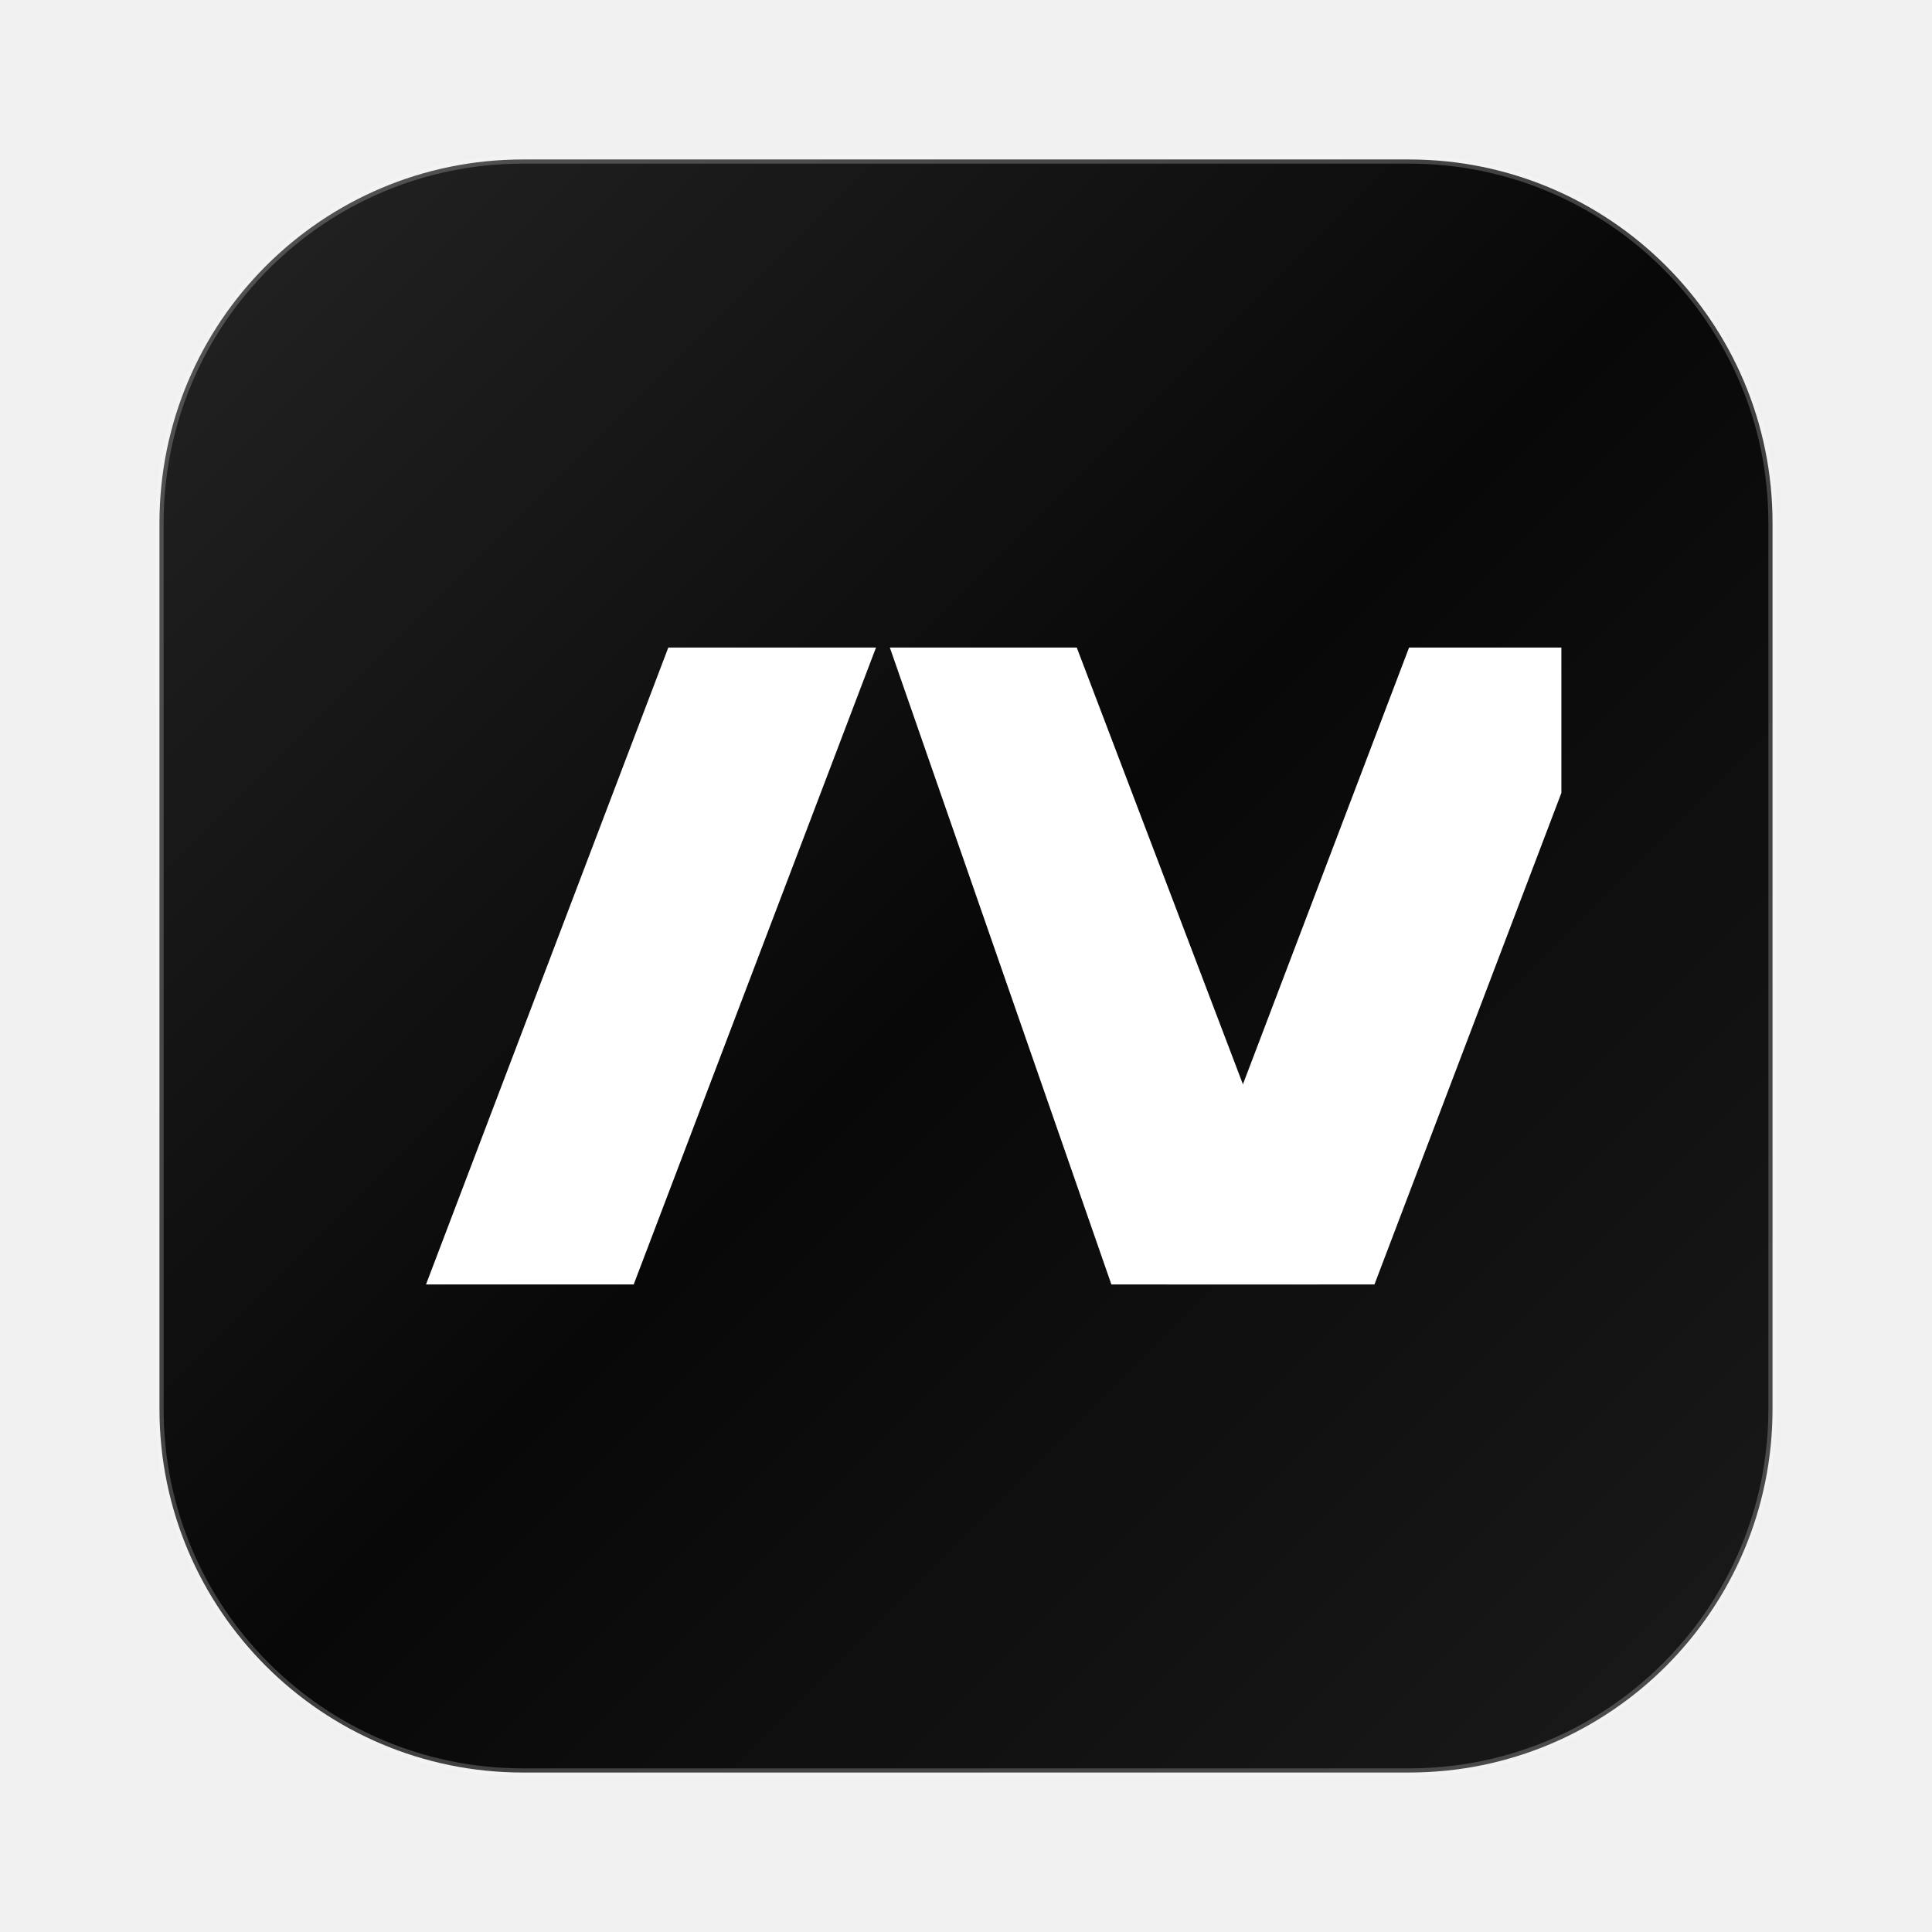
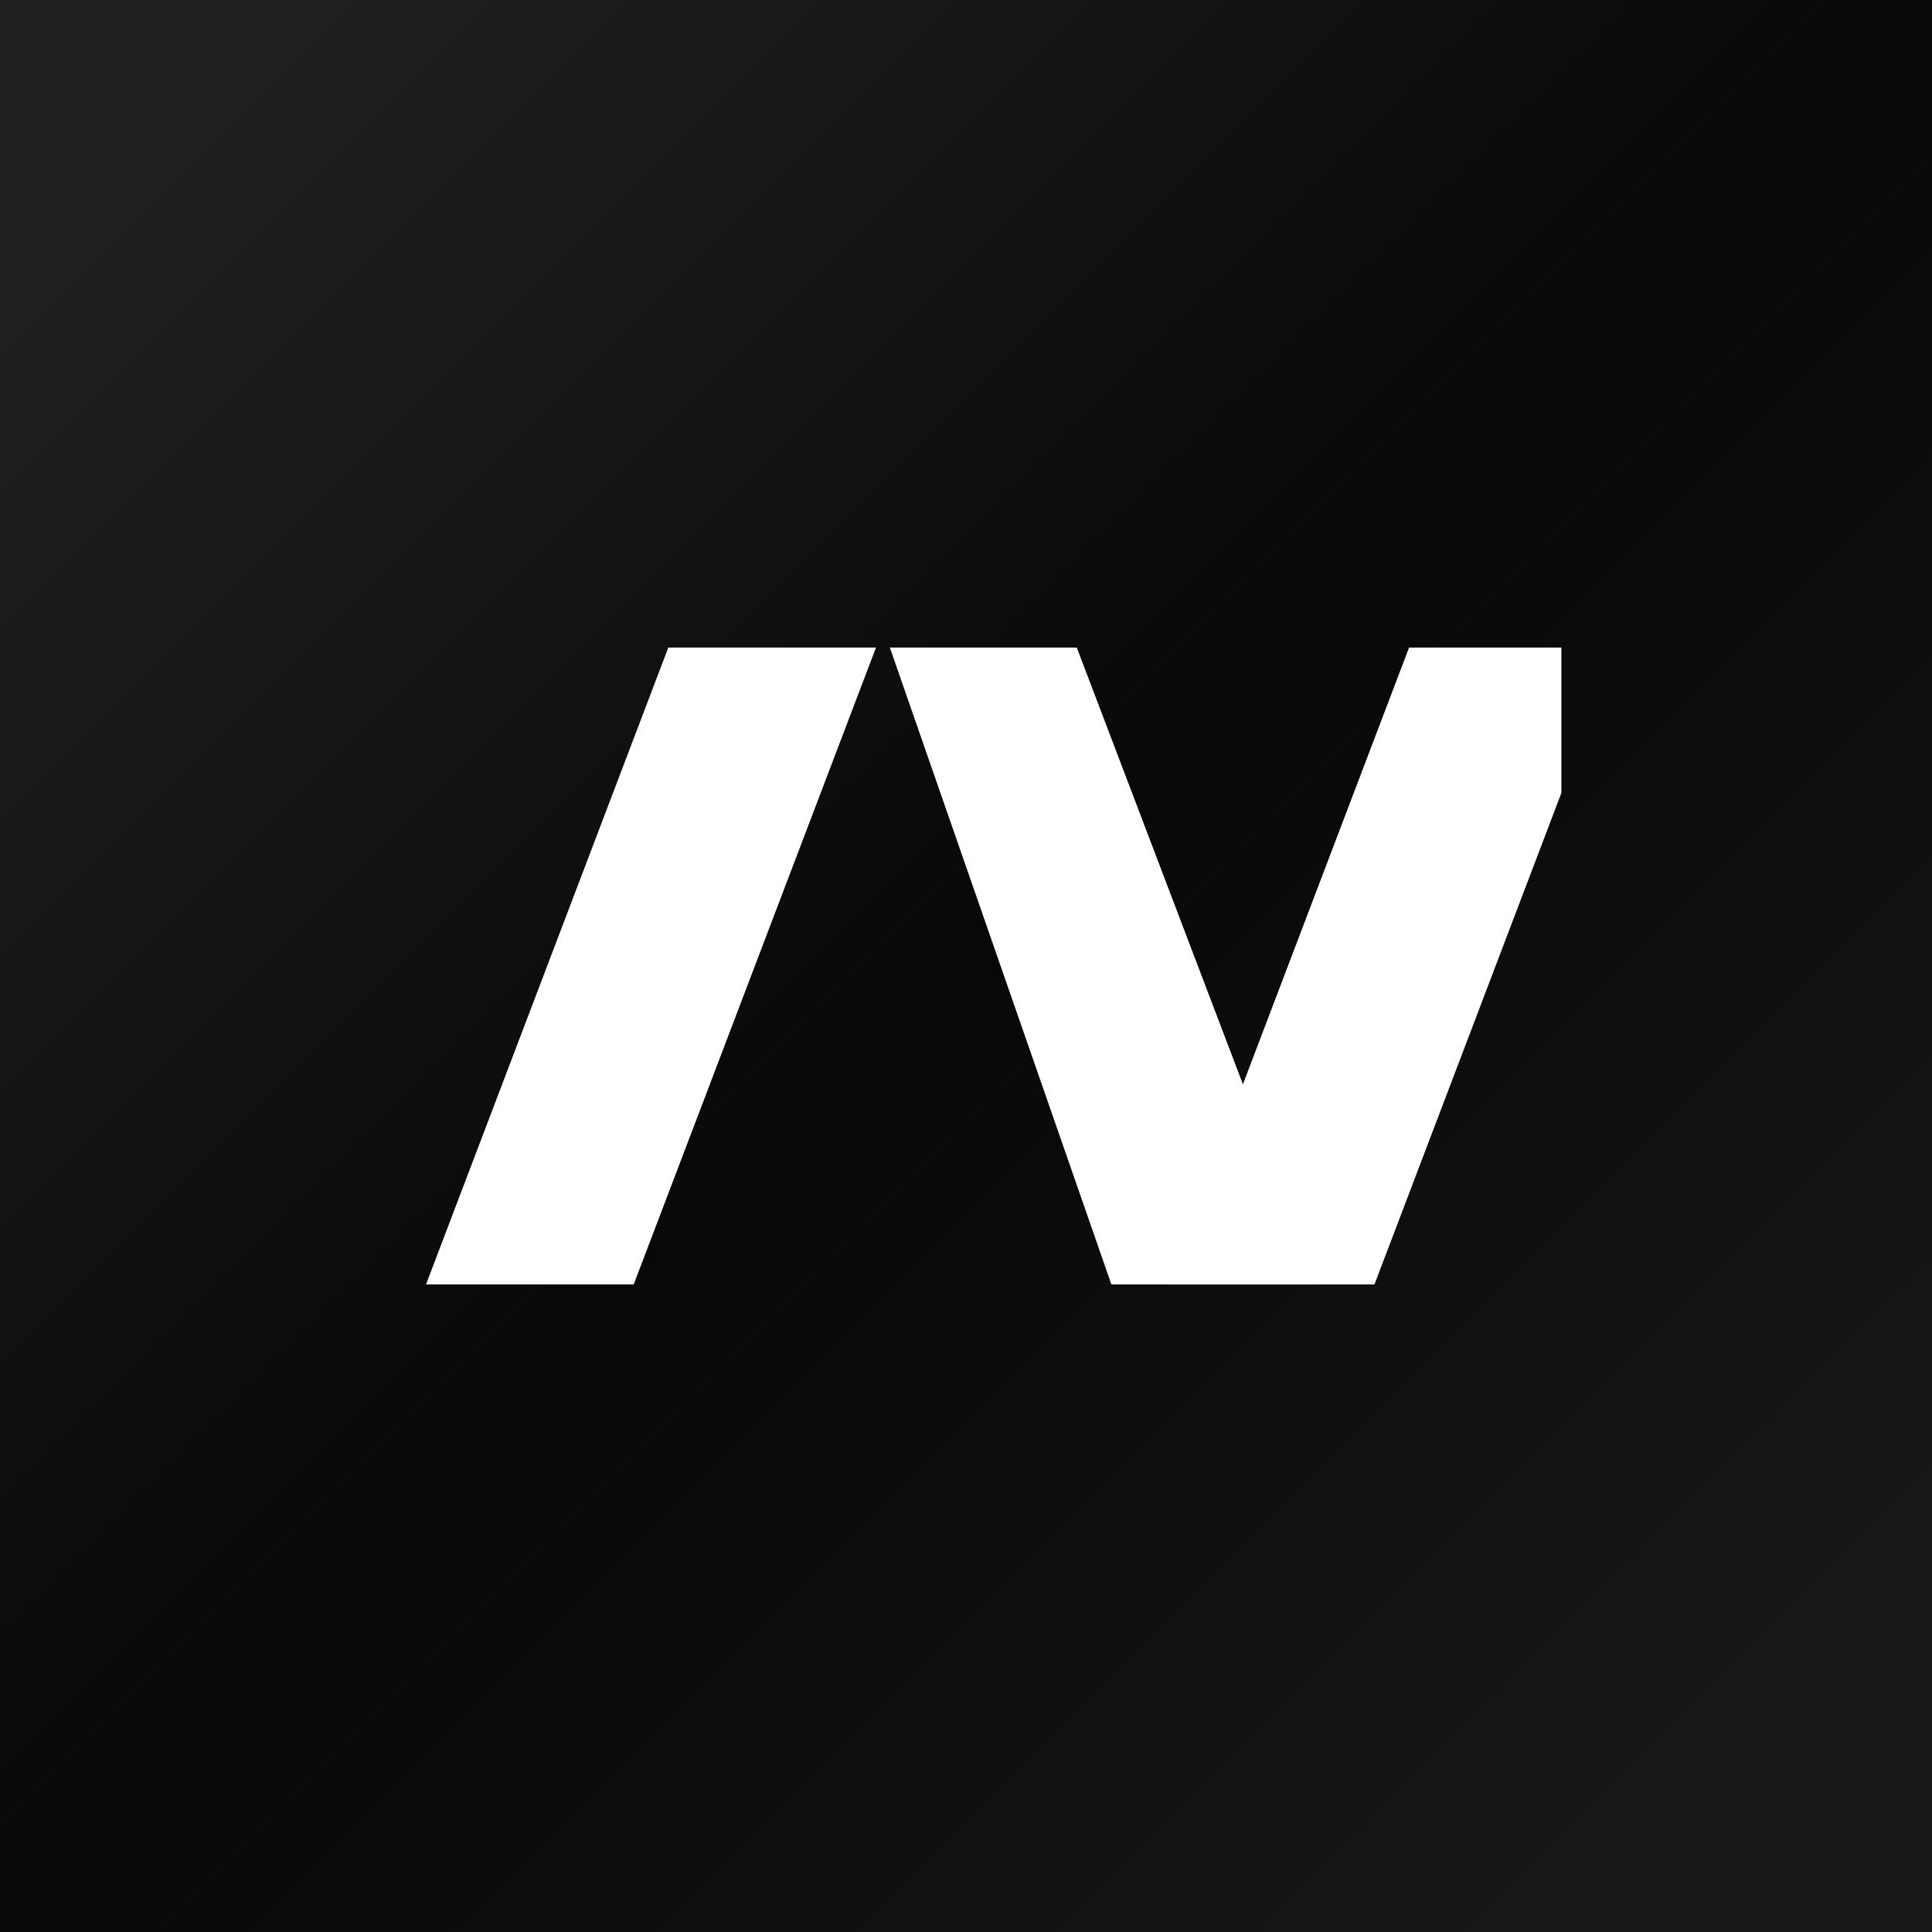
<svg xmlns="http://www.w3.org/2000/svg" width="1024" height="1024" viewBox="0 0 24 24" fill="none">
  <defs>
    <linearGradient id="icon-surface" x1="2" y1="2" x2="22" y2="22" gradientUnits="userSpaceOnUse">
      <stop offset="0" stop-color="#202020" />
      <stop offset=".5" stop-color="#080808" />
      <stop offset="1" stop-color="#181818" />
    </linearGradient>
  </defs>
+   <rect width="24" height="24" fill="url(#icon-surface)" />
  <g transform="translate(1.68 1.68) scale(.86)">
-     <rect x=".35" y=".35" width="23.3" height="23.3" rx="5.25" fill="url(#icon-surface)" stroke="#FFFFFF" stroke-opacity=".22" stroke-width=".12" />
    <g fill="#FFFFFF">
      <path d="M4.2 16.6H7.2L10.7 7.4H7.7L4.2 16.6Z" />
      <path d="M10.9 7.4H13.6L17.1 16.6H14.1L10.9 7.4Z" />
      <path d="M14.9 16.6H17.9L20.6 9.5V7.4H18.4L14.9 16.6Z" />
    </g>
  </g>
</svg>
